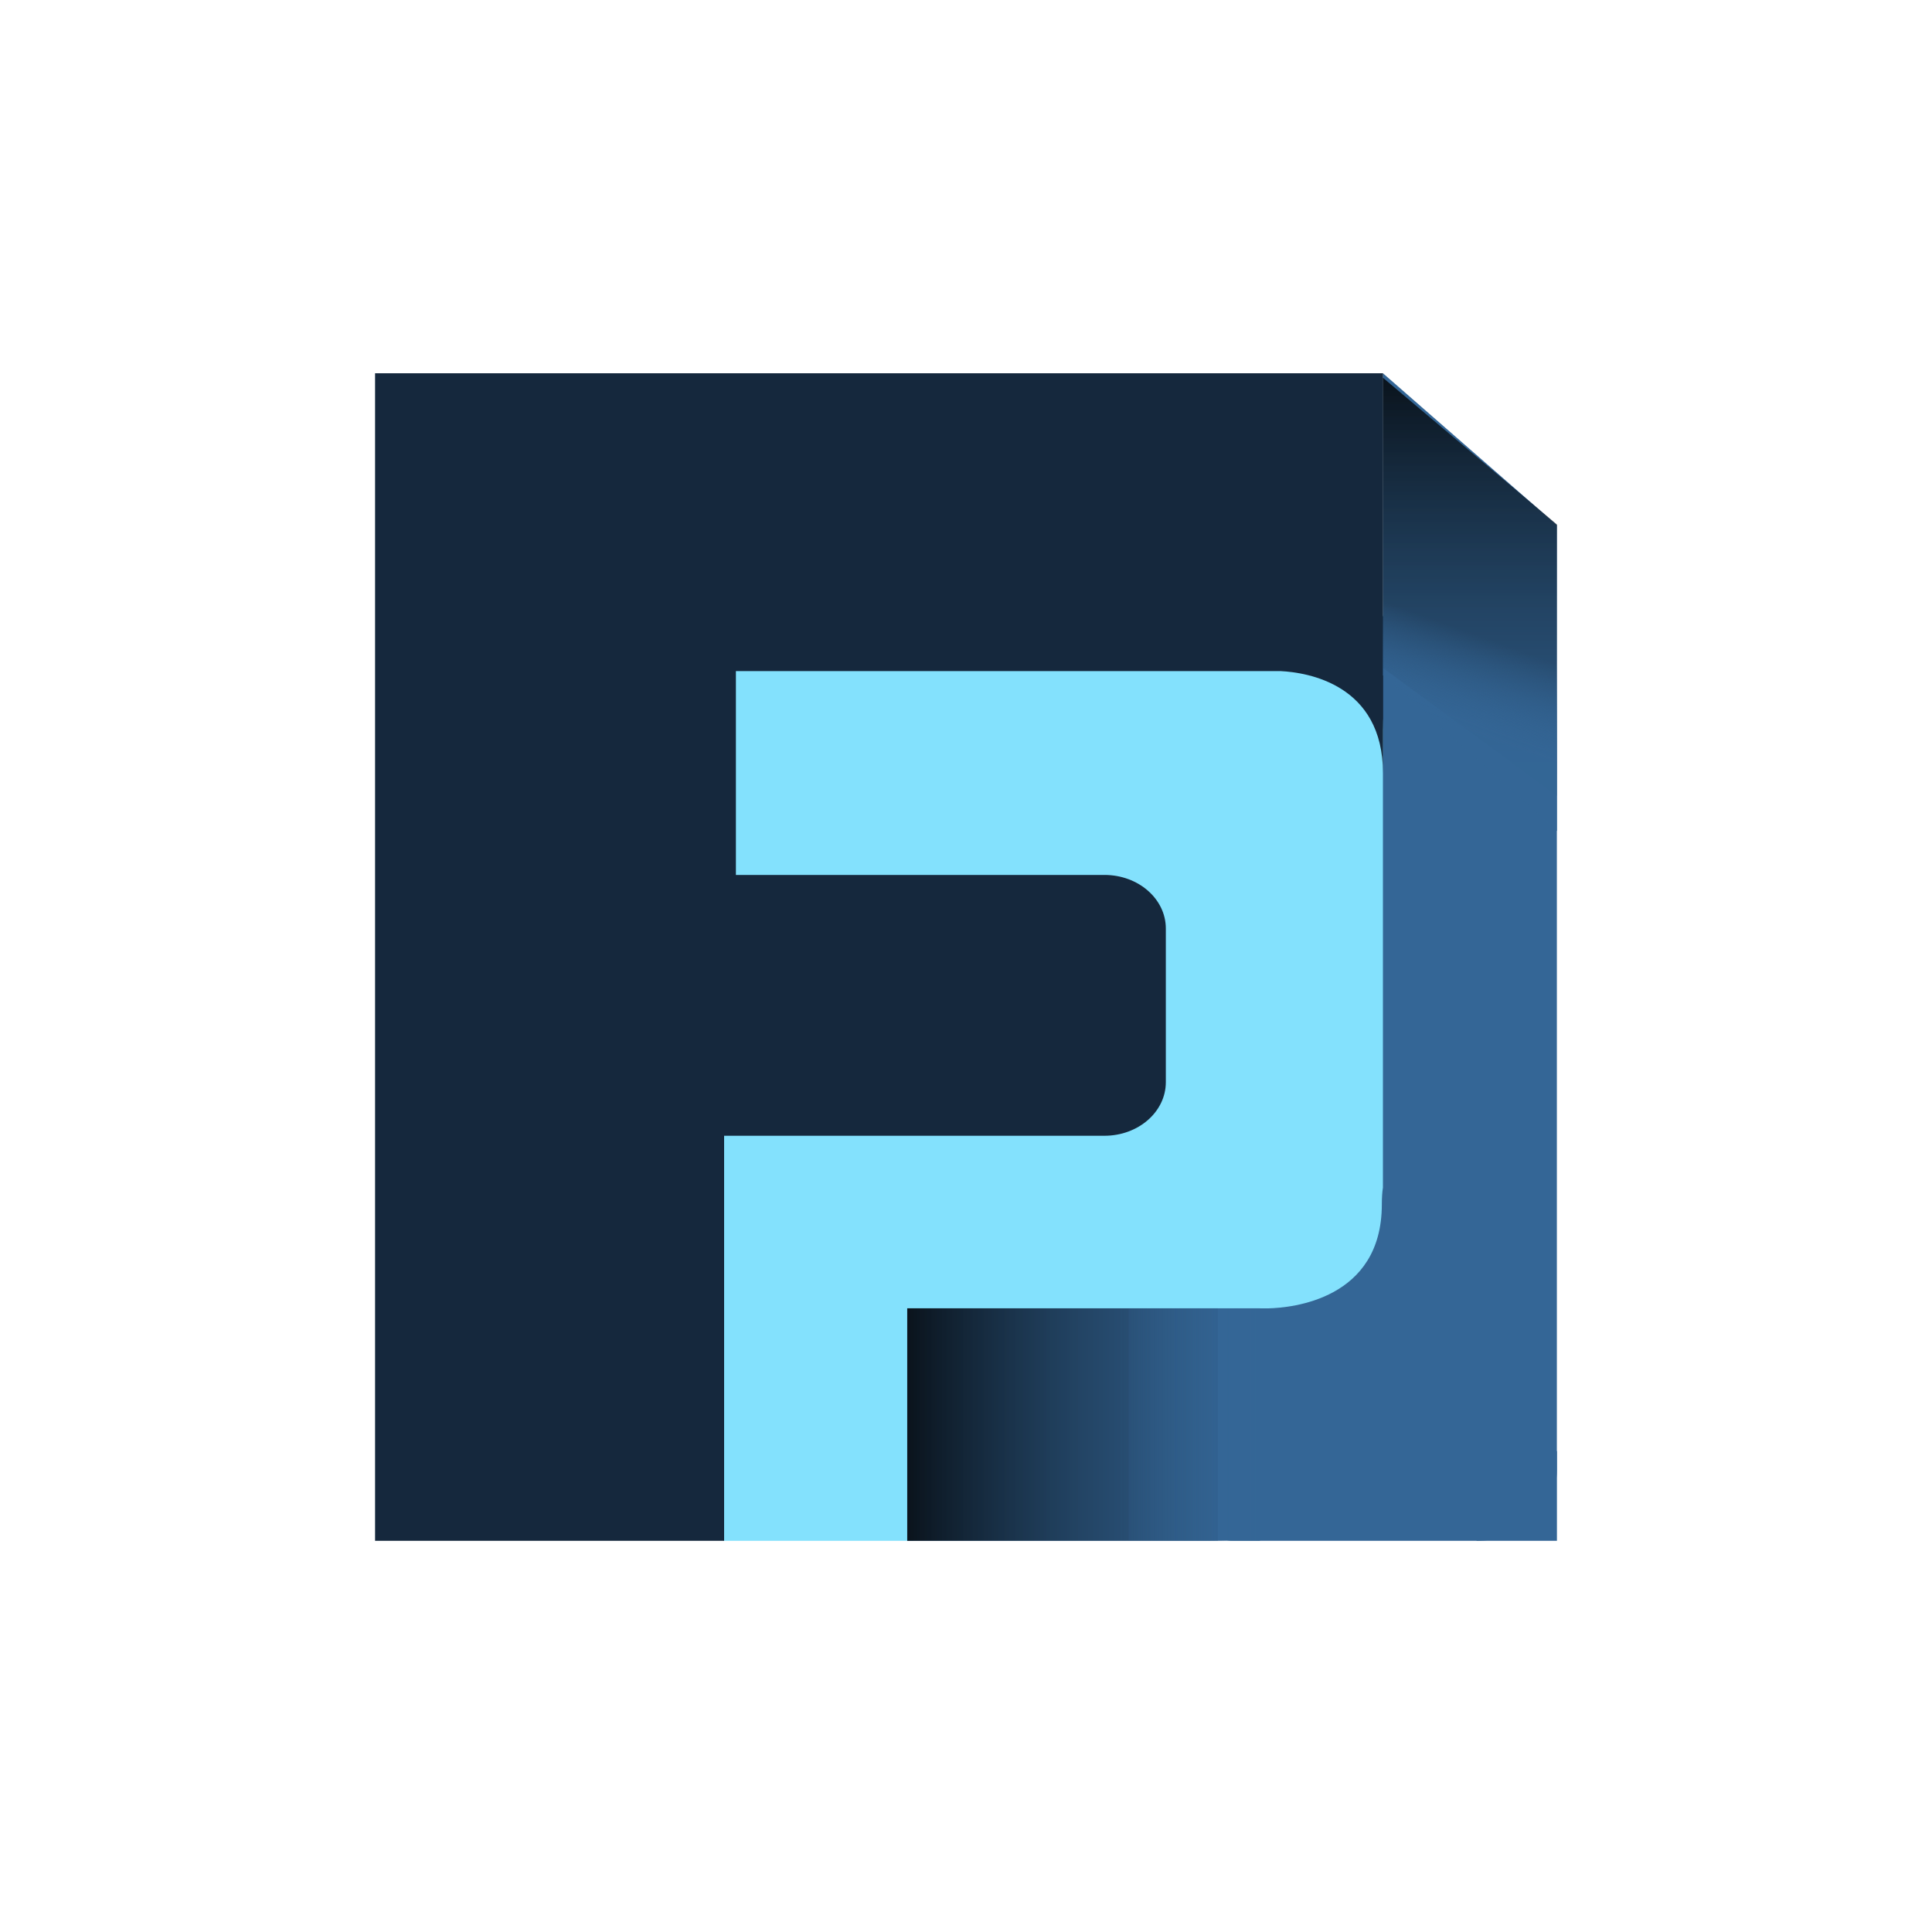
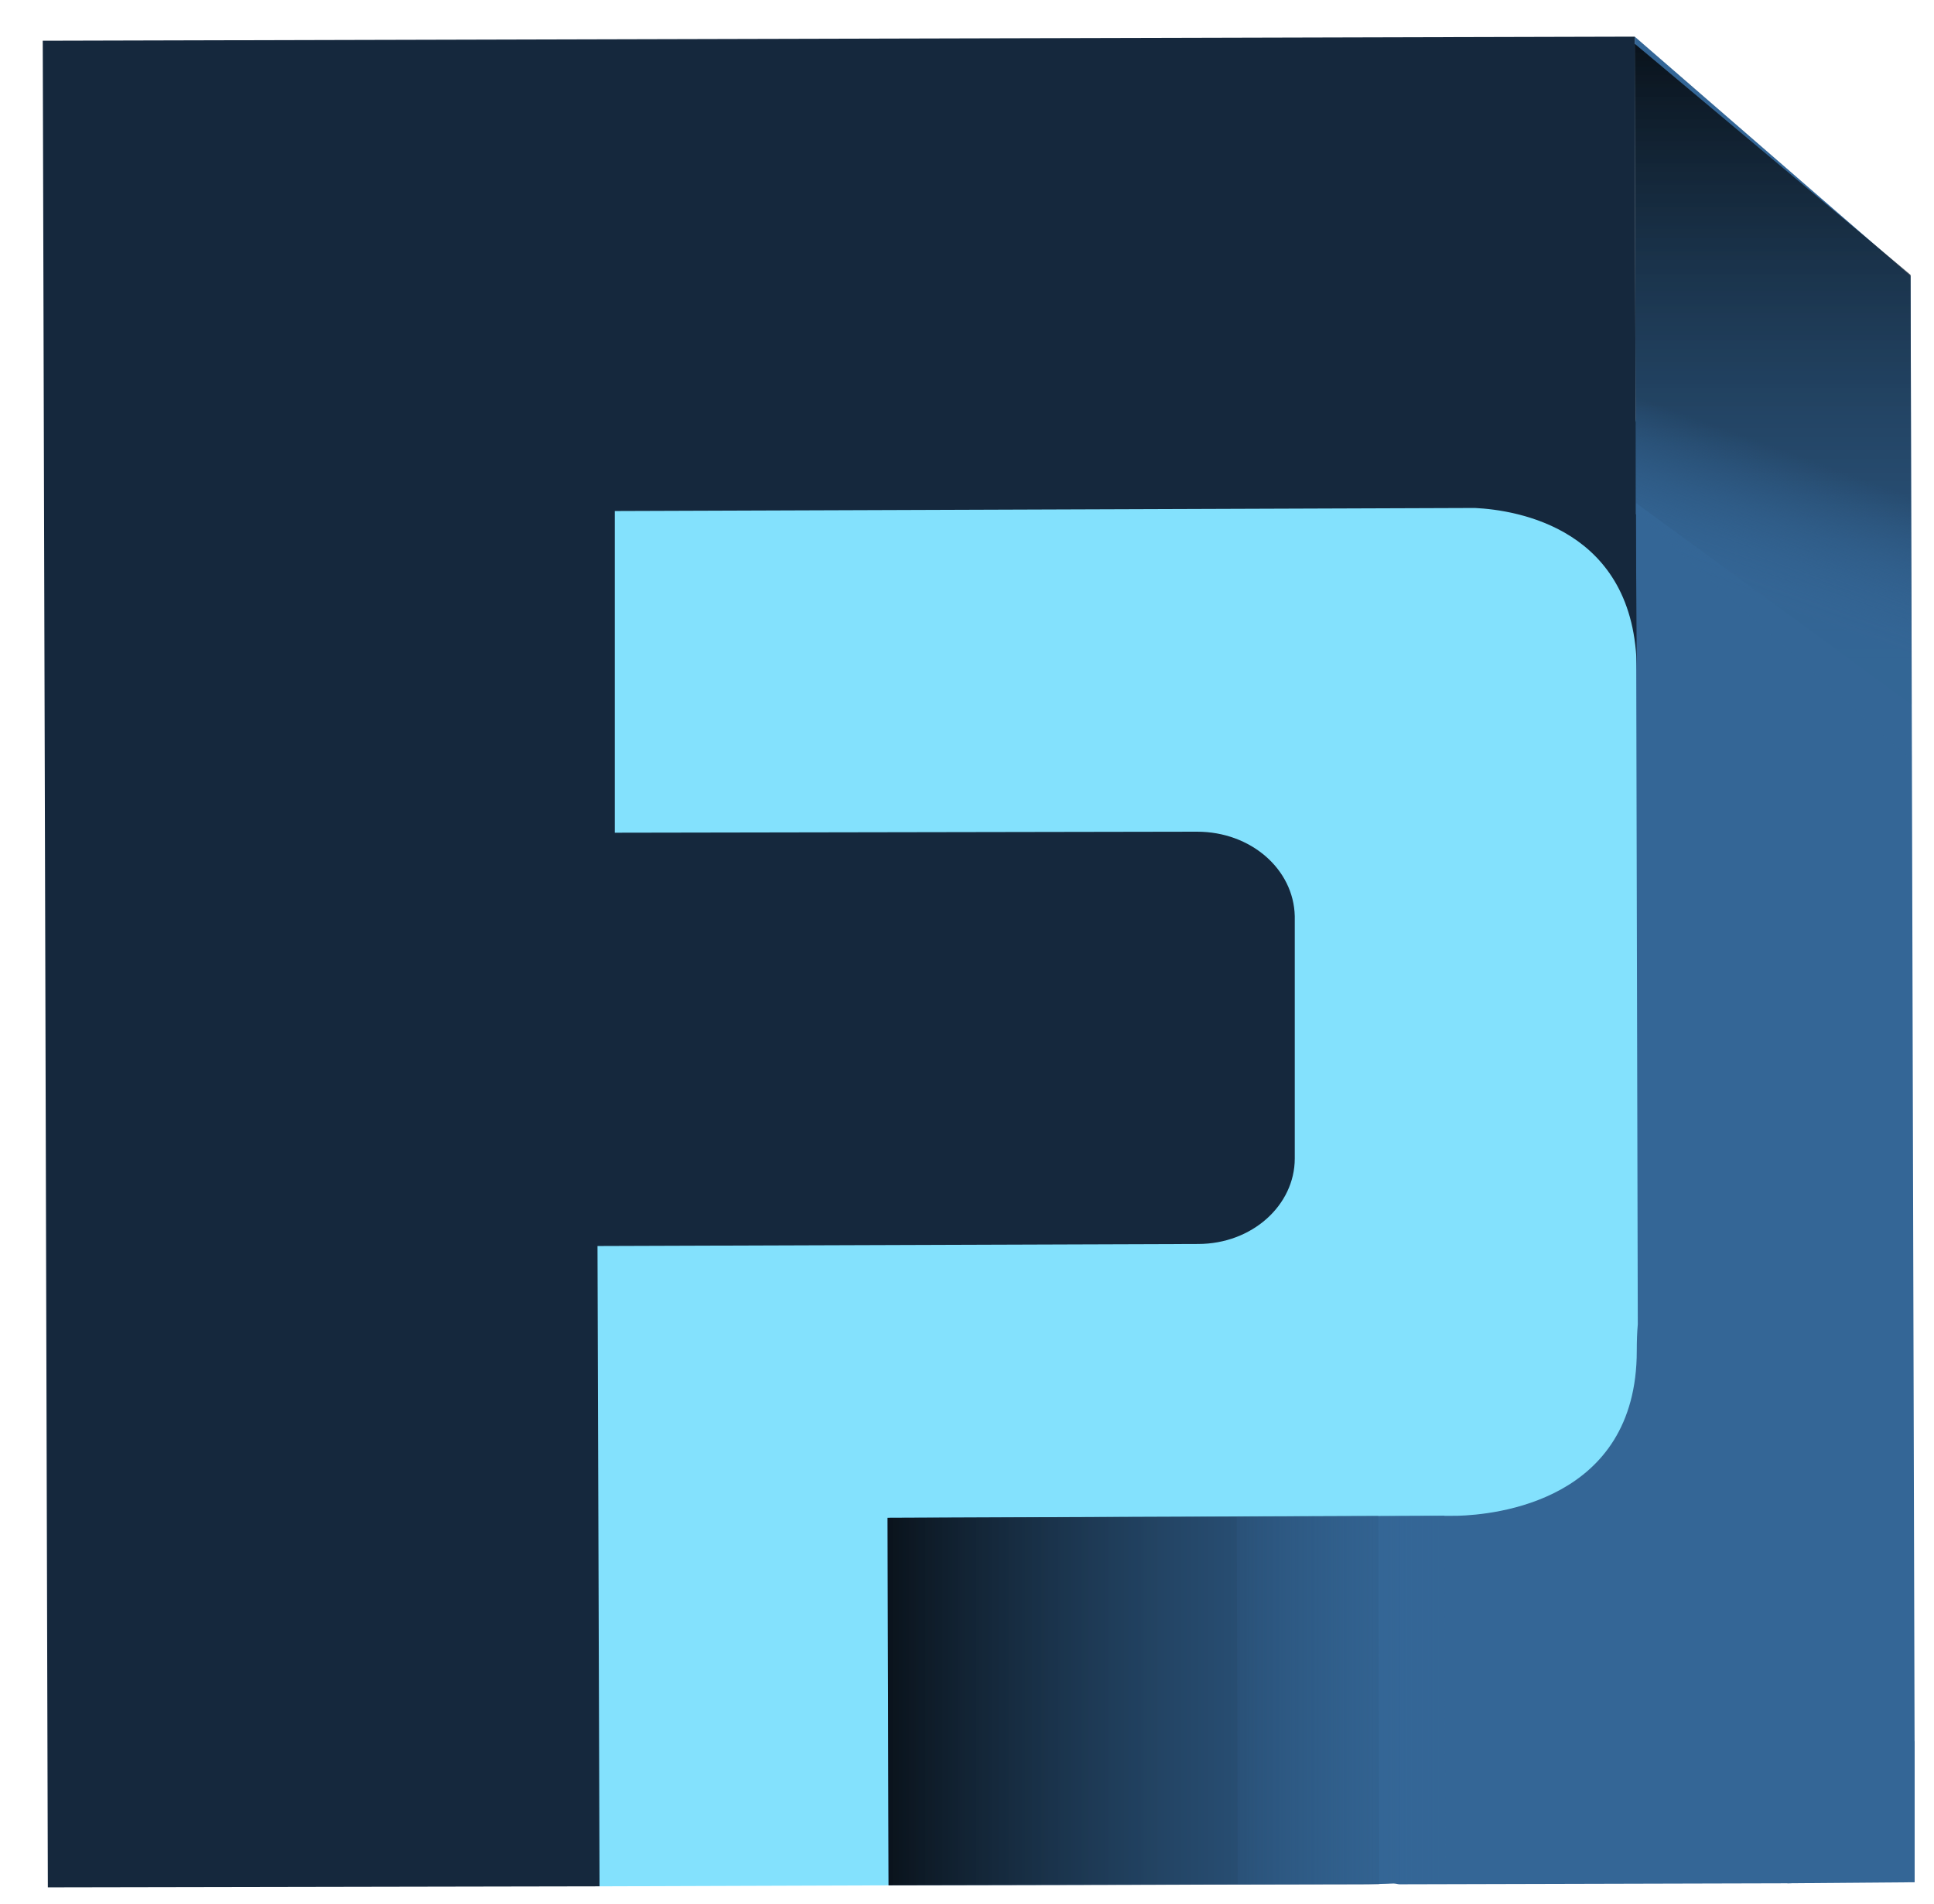
- <svg xmlns="http://www.w3.org/2000/svg" xmlns:xlink="http://www.w3.org/1999/xlink" id="Capa_1" version="1.1" viewBox="0 0 300 300">
+ <svg xmlns="http://www.w3.org/2000/svg" version="1.2" viewBox="0 0 190 187" width="190" height="187">
  <defs>
-     <style>
-       .st0 {
-         fill: url(#Degradado_sin_nombre_6961);
-       }
- 
-       .st1 {
-         fill: #83e1fd;
-       }
- 
-       .st2 {
-         fill: url(#Degradado_sin_nombre_696);
-       }
- 
-       .st3 {
-         fill: url(#Degradado_sin_nombre_695);
-       }
- 
-       .st4 {
-         fill: url(#Degradado_sin_nombre_697);
-       }
- 
-       .st5 {
-         fill: #346696;
-       }
- 
-       .st6 {
-         fill: #15283d;
-       }
-     </style>
-     <linearGradient id="Degradado_sin_nombre_696" data-name="Degradado sin nombre 696" x1="215.63" y1="221.2" x2="132.74" y2="221.2" gradientUnits="userSpaceOnUse">
-       <stop offset="0" stop-color="#346696" stop-opacity="0" />
-       <stop offset="1" stop-color="#000" />
+     <linearGradient id="P" gradientUnits="userSpaceOnUse" />
+     <linearGradient id="g1" x2="1" href="#P" gradientTransform="matrix(-82.983,0,0,-62.288,162.042,167.072)">
+       <stop stop-color="#346696" stop-opacity="0" />
+       <stop offset="1" stop-opacity="1" />
    </linearGradient>
-     <linearGradient id="Degradado_sin_nombre_697" data-name="Degradado sin nombre 697" x1="165.23" y1="221.2" x2="196.19" y2="221.2" gradientUnits="userSpaceOnUse">
-       <stop offset="0" stop-color="#346696" stop-opacity="0" />
+     <linearGradient id="g2" x2="1" href="#P" gradientTransform="matrix(31.082,0,0,54.872,111.487,167.016)">
+       <stop stop-color="#346696" stop-opacity="0" />
      <stop offset=".13" stop-color="#346696" stop-opacity=".04" />
      <stop offset=".32" stop-color="#346696" stop-opacity=".15" />
      <stop offset=".52" stop-color="#346696" stop-opacity=".34" />
      <stop offset=".75" stop-color="#346696" stop-opacity=".6" />
      <stop offset=".99" stop-color="#346696" stop-opacity=".93" />
      <stop offset="1" stop-color="#346696" stop-opacity=".95" />
    </linearGradient>
-     <linearGradient id="Degradado_sin_nombre_6961" data-name="Degradado sin nombre 696" x1="379.42" y1="88.65" x2="267.89" y2="88.65" gradientTransform="translate(316.91 -220.19) rotate(90)" xlink:href="#Degradado_sin_nombre_696" />
-     <linearGradient id="Degradado_sin_nombre_695" data-name="Degradado sin nombre 695" x1="231.24" y1="99.27" x2="226.23" y2="113.08" gradientUnits="userSpaceOnUse">
-       <stop offset="0" stop-color="#346696" stop-opacity="0" />
+     <linearGradient id="g3" x2="1" href="#P" gradientTransform="matrix(0,-111.458,46.681,0,174.201,104.821)">
+       <stop stop-color="#346696" stop-opacity="0" />
+       <stop offset="1" stop-opacity="1" />
+     </linearGradient>
+     <linearGradient id="g4" x2="1" href="#P" gradientTransform="matrix(-5.004,13.793,-17.746,-6.438,177.224,44.923)">
+       <stop stop-color="#346696" stop-opacity="0" />
      <stop offset=".24" stop-color="#346696" stop-opacity=".33" />
      <stop offset=".47" stop-color="#346696" stop-opacity=".6" />
      <stop offset=".68" stop-color="#346696" stop-opacity=".79" />
      <stop offset=".87" stop-color="#346696" stop-opacity=".91" />
      <stop offset="1" stop-color="#346696" stop-opacity=".95" />
    </linearGradient>
  </defs>
-   <path class="st1" d="M193.76,84.48c-6.58.16-96,0-96,0,0,0-15.34,76.71-14.03,78.62,1.32,1.91,8.77,57.47,8.77,57.47l7.15,11.81,12.79,6.88h29.37v-1.73l67.6-21.99s11.62-14.16,12.45-16.07c.84-1.91,7.83-93.37,7.83-93.37,0,0-29.35-21.77-35.93-21.61Z" />
-   <path class="st6" d="M205.22,104.19s9.53,1.92,9.53,8.32,7.11-5.69,7.11-5.69l-9.42-14.71-6.25,3.8-.97,8.29Z" />
-   <path class="st5" d="M214.74,57.96v126.44c-.11.71-.17,1.58-.17,2.62,0,14.78-14.02,16.06-17.64,16.14h-56.06v36.1h46.41c1.1,0,2.16-.03,3.22-.06.22.01.43.06.66.06h38.09c6.9,0,12.5-4.89,12.5-10.92V81.54l-27.02-23.59Z" />
-   <path class="st6" d="M214.74,57.96H58.24v181.3h54.2v-62.9h59.06c5.26,0,9.53-3.72,9.53-8.32v-23.86c0-4.59-4.26-8.32-9.53-8.32h-57.23v-31.65h84.63c4.05.21,15.85,2.01,15.85,15.86v-15.86h0v-46.26Z" />
-   <rect class="st2" x="140.88" y="203.15" width="48.24" height="36.1" />
-   <rect class="st4" x="175.25" y="203.15" width="20.41" height="36.1" />
-   <polygon class="st0" points="214.74 103.72 214.74 58.65 241.76 81.45 241.76 123.57 214.74 103.72" />
-   <polygon class="st3" points="214.74 104.86 214.74 85.95 241.76 103.54 241.76 129.05 214.74 104.86" />
-   <polygon class="st5" points="229.26 239.26 241.76 239.26 241.76 225.29 230.93 234.75 229.26 239.26" />
+   <style>.a{fill:#83e1fd}.b{fill:#15283d}.c{fill:#346696}.d{fill:url(#g1)}.e{fill:url(#g2)}.f{fill:url(#g3)}.g{fill:url(#g4)}</style>
+   <path class="a" d="m139.7 30.2c-6.6 0.2-95.9 0.3-95.9 0.3 0 0-15.1 76.8-13.8 78.7 1.3 1.9 8.9 57.4 8.9 57.4l7.2 11.8 12.8 6.9 29.3-0.1v-1.7l67.5-22.2c0 0 11.6-14.2 12.4-16.1 0.8-1.9 7.6-93.5 7.6-93.5 0 0-29.4-21.7-36-21.5z" />
+   <path class="b" d="m151.2 49.9c0 0 9.5 1.9 9.6 8.3 0 6.4 7-5.7 7-5.7l-9.4-14.7-6.2 3.8c0 0-1 8.3-1 8.3z" />
+   <path class="c" d="m160.6 3.6l0.3 126.5q-0.1 1.1-0.1 2.6c0 14.8-14 16.1-17.6 16.2l-56 0.2 0.1 36.1 46.4-0.1q1.6 0 3.2-0.1c0.2 0 0.4 0.1 0.6 0.1l38.1-0.1c6.9-0.1 12.5-5 12.5-11l-0.4-146.9-27.1-23.5z" />
+   <path class="b" d="m160.6 3.6l-156.4 0.4 0.5 181.4 54.2-0.1-0.2-62.9 59-0.2c5.3 0 9.5-3.8 9.5-8.4v-23.8c-0.1-4.6-4.3-8.3-9.6-8.3l-57.2 0.1v-31.6l84.5-0.3c4.1 0.2 15.8 2 15.9 15.9l-0.1-15.9-0.1-46.3z" />
+   <path fill-rule="evenodd" class="d" d="m135.4 148.9l0.1 36.2-48.2 0.1-0.1-36.1z" />
+   <path fill-rule="evenodd" class="e" d="m141.9 148.9l0.1 36.1-20.4 0.1-0.1-36.1z" />
+   <path fill-rule="evenodd" class="f" d="m160.7 49.4l-0.1-45.1 27.1 22.7 0.1 42.2-27.1-19.8z" />
+   <path fill-rule="evenodd" class="g" d="m160.7 50.5v-18.9l27 17.5 0.1 25.6-27.1-24.2z" />
+   <path fill-rule="evenodd" class="c" d="m175.6 185l12.5-0.1v-13.9l-10.8 9.4-1.7 4.6z" />
</svg>
